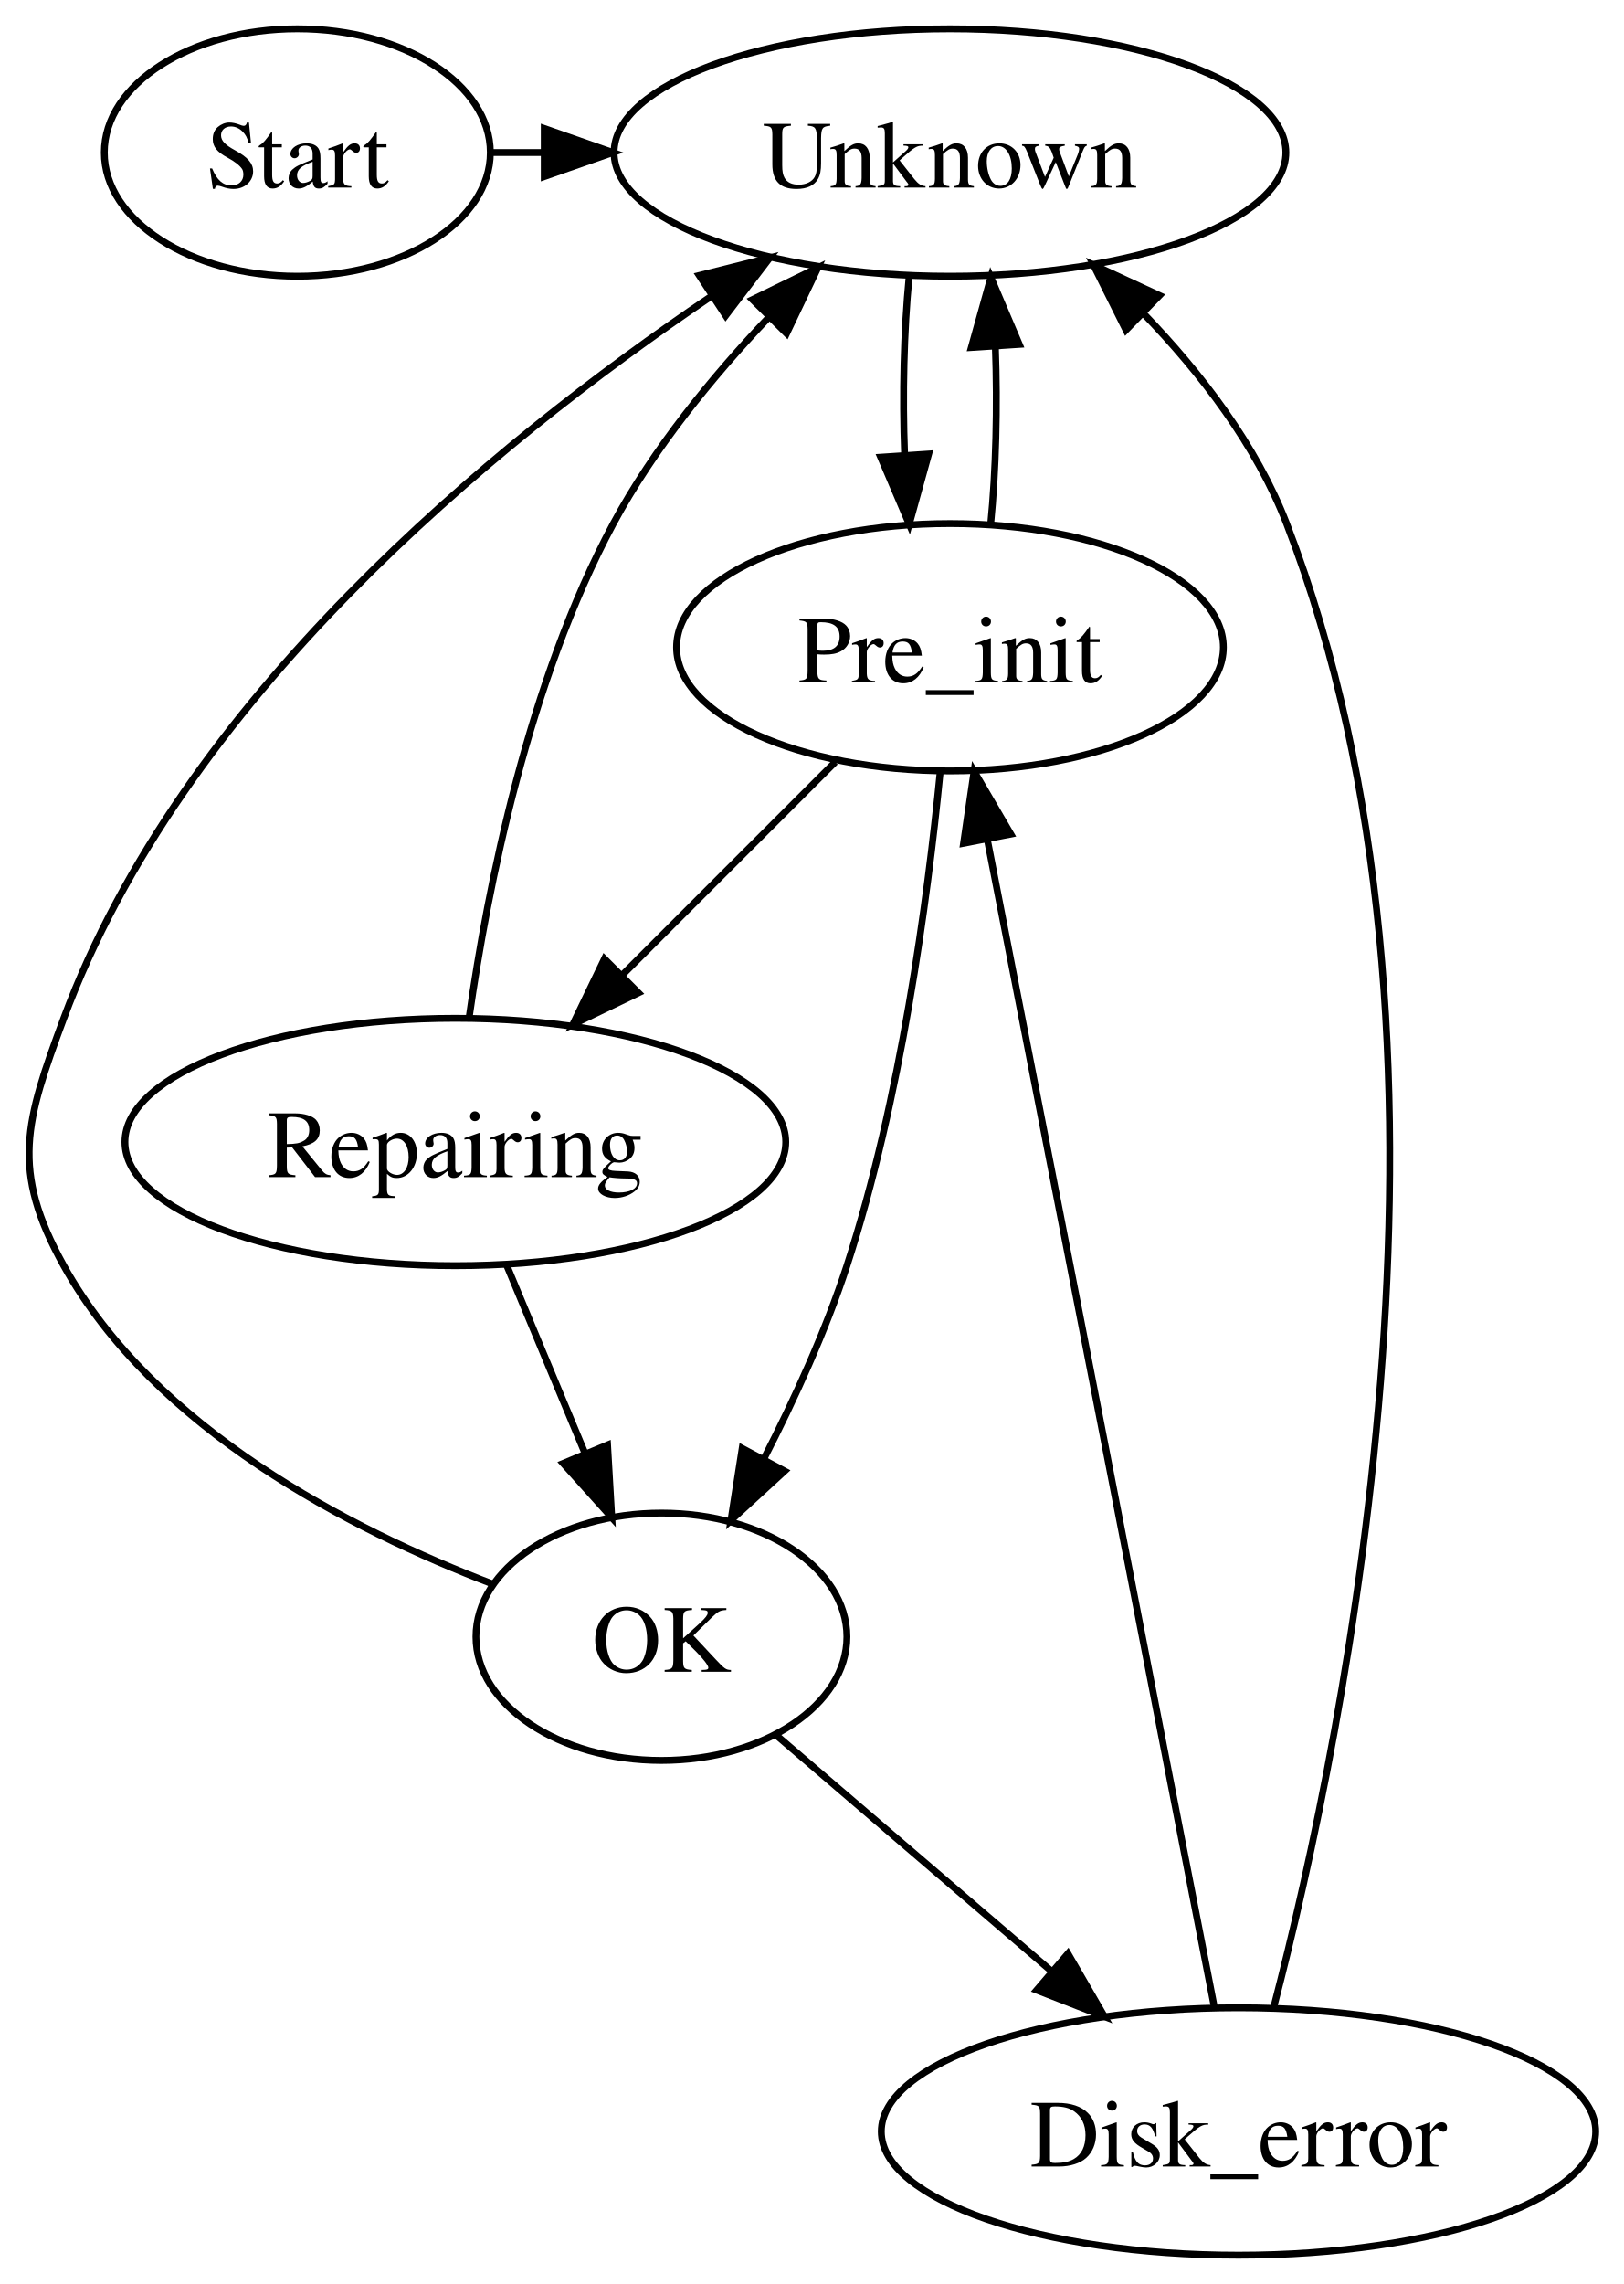
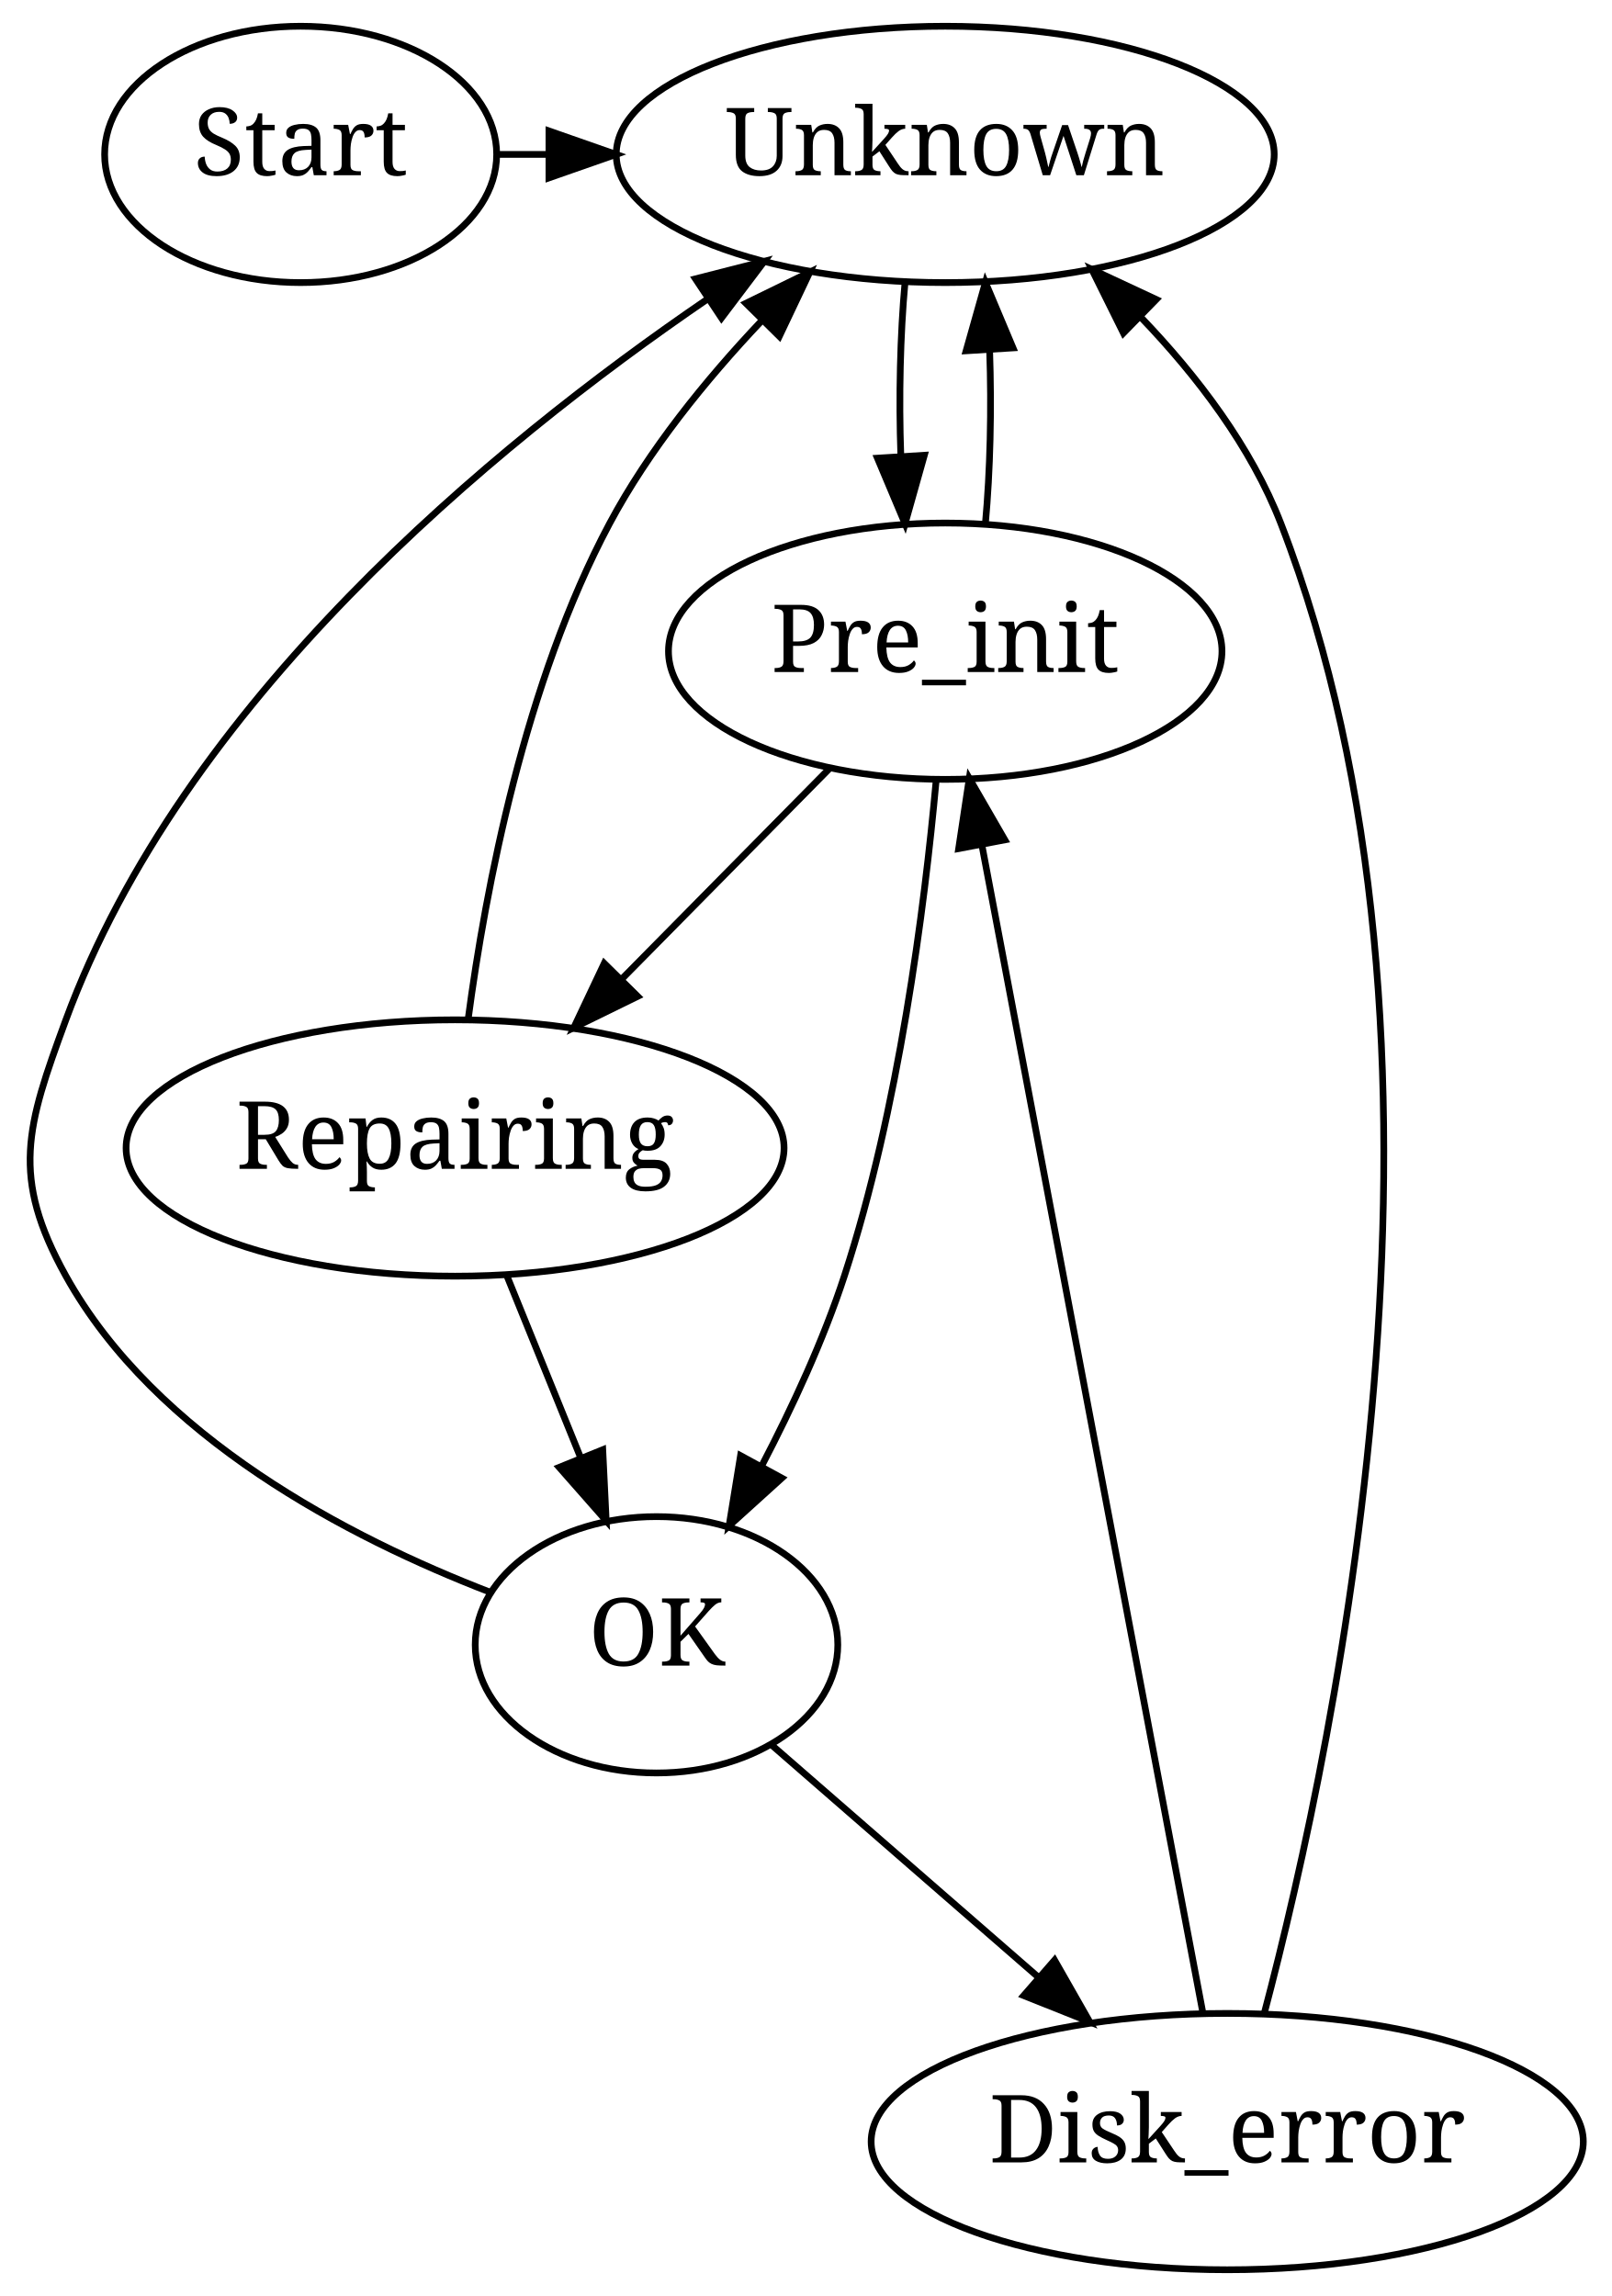
- <svg xmlns="http://www.w3.org/2000/svg" width="236pt" height="332pt" viewBox="0.00 0.00 236.28 332.00">
-   <g id="graph1" class="graph" transform="scale(1 1) rotate(0) translate(4 328)">
-     <polygon fill="white" stroke="white" points="-4,5 -4,-328 233.281,-328 233.281,5 -4,5" />
+ <svg xmlns="http://www.w3.org/2000/svg" width="240pt" height="342pt" viewBox="0.00 0.00 239.55 342.00">
+   <g id="graph1" class="graph" transform="scale(1 1) rotate(0) translate(4 338)">
+     <polygon fill="white" stroke="white" points="-4,5 -4,-338 236.552,-338 236.552,5 -4,5" />
    <g id="node2" class="node">
-       <ellipse fill="none" stroke="black" cx="39.281" cy="-306" rx="28.096" ry="18" />
-       <text text-anchor="middle" x="39.281" y="-300.9" font-family="Times,serif" font-size="14.00">Start</text>
+       <ellipse fill="none" stroke="black" cx="40.552" cy="-315" rx="29.195" ry="19.092" />
+       <text text-anchor="middle" x="40.552" y="-311.9" font-family="Times Roman,serif" font-size="14.00">Start</text>
    </g>
    <g id="node3" class="node">
-       <ellipse fill="none" stroke="black" cx="134.281" cy="-306" rx="48.897" ry="18" />
-       <text text-anchor="middle" x="134.281" y="-300.9" font-family="Times,serif" font-size="14.00">Unknown</text>
+       <ellipse fill="none" stroke="black" cx="136.552" cy="-315" rx="48.998" ry="19.092" />
+       <text text-anchor="middle" x="136.552" y="-311.9" font-family="Times Roman,serif" font-size="14.00">Unknown</text>
    </g>
    <g id="edge3" class="edge">
-       <path fill="none" stroke="black" d="M67.484,-306C69.979,-306 72.474,-306 74.969,-306" />
-       <polygon fill="black" stroke="black" points="75.227,-309.5 85.227,-306 75.227,-302.5 75.227,-309.5" />
+       <path fill="none" stroke="black" d="M69.802,-315C72.295,-315 74.788,-315 77.282,-315" />
+       <polygon fill="black" stroke="black" points="77.532,-318.5 87.532,-315 77.532,-311.5 77.532,-318.5" />
    </g>
    <g id="node4" class="node">
-       <ellipse fill="none" stroke="black" cx="134.281" cy="-234" rx="39.799" ry="18" />
-       <text text-anchor="middle" x="134.281" y="-228.9" font-family="Times,serif" font-size="14.00">Pre_init</text>
+       <ellipse fill="none" stroke="black" cx="136.552" cy="-241" rx="41.217" ry="19.092" />
+       <text text-anchor="middle" x="136.552" y="-237.9" font-family="Times Roman,serif" font-size="14.00">Pre_init</text>
    </g>
    <g id="edge5" class="edge">
-       <path fill="none" stroke="black" d="M128.329,-287.831C127.567,-280.012 127.351,-270.692 127.681,-262.022" />
-       <polygon fill="black" stroke="black" points="131.181,-262.124 128.354,-251.913 124.197,-261.659 131.181,-262.124" />
+       <path fill="none" stroke="black" d="M130.564,-295.943C129.84,-288.088 129.632,-278.81 129.939,-270.136" />
+       <polygon fill="black" stroke="black" points="133.443,-270.19 130.57,-259.992 126.456,-269.756 133.443,-270.19" />
    </g>
    <g id="edge11" class="edge">
-       <path fill="none" stroke="black" d="M140.208,-251.913C140.982,-259.699 141.21,-269.01 140.892,-277.694" />
-       <polygon fill="black" stroke="black" points="137.389,-277.625 140.233,-287.831 144.375,-278.079 137.389,-277.625" />
+       <path fill="none" stroke="black" d="M142.534,-259.992C143.26,-267.839 143.471,-277.115 143.167,-285.792" />
+       <polygon fill="black" stroke="black" points="139.663,-285.746 142.54,-295.943 146.65,-286.178 139.663,-285.746" />
    </g>
    <g id="node5" class="node">
-       <ellipse fill="none" stroke="black" cx="62.281" cy="-162" rx="48.096" ry="18" />
-       <text text-anchor="middle" x="62.281" y="-156.9" font-family="Times,serif" font-size="14.00">Repairing</text>
+       <ellipse fill="none" stroke="black" cx="63.552" cy="-167" rx="48.998" ry="19.092" />
+       <text text-anchor="middle" x="63.552" y="-163.9" font-family="Times Roman,serif" font-size="14.00">Repairing</text>
    </g>
    <g id="edge7" class="edge">
-       <path fill="none" stroke="black" d="M117.582,-217.301C108.356,-208.075 96.728,-196.447 86.519,-186.238" />
-       <polygon fill="black" stroke="black" points="88.936,-183.705 79.39,-179.109 83.986,-188.655 88.936,-183.705" />
+       <path fill="none" stroke="black" d="M119.252,-223.463C110.024,-214.108 98.506,-202.433 88.343,-192.131" />
+       <polygon fill="black" stroke="black" points="90.749,-189.586 81.235,-184.925 85.766,-194.502 90.749,-189.586" />
    </g>
    <g id="node6" class="node">
-       <ellipse fill="none" stroke="black" cx="92.281" cy="-90" rx="27" ry="18" />
-       <text text-anchor="middle" x="92.281" y="-84.9" font-family="Times,serif" font-size="14.00">OK</text>
+       <ellipse fill="none" stroke="black" cx="93.552" cy="-93" rx="27" ry="19.092" />
+       <text text-anchor="middle" x="93.552" y="-89.9" font-family="Times Roman,serif" font-size="14.00">OK</text>
    </g>
    <g id="edge9" class="edge">
-       <path fill="none" stroke="black" d="M132.842,-215.692C131.019,-197.233 127.119,-168.103 119.281,-144 116.187,-134.484 111.645,-124.555 107.166,-115.846" />
-       <polygon fill="black" stroke="black" points="110.209,-114.113 102.402,-106.95 104.038,-117.418 110.209,-114.113" />
+       <path fill="none" stroke="black" d="M135.197,-221.71C133.451,-202.609 129.618,-172.721 121.552,-148 118.428,-138.425 113.823,-128.466 109.245,-119.696" />
+       <polygon fill="black" stroke="black" points="112.215,-117.832 104.361,-110.721 106.067,-121.178 112.215,-117.832" />
    </g>
    <g id="edge15" class="edge">
-       <path fill="none" stroke="black" d="M64.3,-180.186C66.981,-199.063 72.904,-228.992 85.281,-252 91.126,-262.865 99.621,-273.283 107.903,-282.02" />
-       <polygon fill="black" stroke="black" points="105.528,-284.596 115.053,-289.234 110.499,-279.668 105.528,-284.596" />
+       <path fill="none" stroke="black" d="M65.495,-186.156C68.099,-205.682 73.946,-236.375 86.552,-260 92.378,-270.919 100.856,-281.376 109.182,-290.185" />
+       <polygon fill="black" stroke="black" points="106.868,-292.823 116.388,-297.472 111.845,-287.901 106.868,-292.823" />
    </g>
    <g id="edge13" class="edge">
-       <path fill="none" stroke="black" d="M69.697,-144.202C73.137,-135.945 77.3,-125.954 81.11,-116.811" />
-       <polygon fill="black" stroke="black" points="84.439,-117.922 85.054,-107.345 77.977,-115.229 84.439,-117.922" />
+       <path fill="none" stroke="black" d="M71.278,-147.943C74.618,-139.704 78.593,-129.898 82.255,-120.866" />
+       <polygon fill="black" stroke="black" points="85.546,-122.063 86.06,-111.481 79.059,-119.433 85.546,-122.063" />
    </g>
    <g id="edge19" class="edge">
-       <path fill="none" stroke="black" d="M67.784,-97.647C46.997,-105.585 18.503,-120.231 5.281,-144 -2.497,-157.982 -0.287,-165 5.281,-180 22.46,-226.277 67.415,-263.347 99.412,-284.996" />
-       <polygon fill="black" stroke="black" points="97.783,-288.114 108.06,-290.688 101.632,-282.267 97.783,-288.114" />
+       <path fill="none" stroke="black" d="M68.768,-100.837C47.738,-108.954 18.915,-123.891 5.552,-148 -2.635,-162.772 -0.281,-170.15 5.552,-186 22.958,-233.296 68.725,-271.322 101.248,-293.522" />
+       <polygon fill="black" stroke="black" points="99.355,-296.466 109.619,-299.089 103.231,-290.637 99.355,-296.466" />
    </g>
    <g id="node7" class="node">
-       <ellipse fill="none" stroke="black" cx="176.281" cy="-18" rx="51.995" ry="18" />
-       <text text-anchor="middle" x="176.281" y="-12.9" font-family="Times,serif" font-size="14.00">Disk_error</text>
+       <ellipse fill="none" stroke="black" cx="178.552" cy="-19" rx="53.033" ry="19.092" />
+       <text text-anchor="middle" x="178.552" y="-15.9" font-family="Times Roman,serif" font-size="14.00">Disk_error</text>
    </g>
    <g id="edge17" class="edge">
-       <path fill="none" stroke="black" d="M108.877,-75.775C120.28,-66.001 135.686,-52.796 148.89,-41.478" />
-       <polygon fill="black" stroke="black" points="151.457,-43.887 156.772,-34.722 146.902,-38.572 151.457,-43.887" />
+       <path fill="none" stroke="black" d="M110.753,-78.025C122.082,-68.162 137.181,-55.017 150.254,-43.636" />
+       <polygon fill="black" stroke="black" points="152.837,-46.028 158.081,-36.822 148.24,-40.748 152.837,-46.028" />
    </g>
    <g id="edge23" class="edge">
-       <path fill="none" stroke="black" d="M181.421,-36.11C191.921,-76.502 212.484,-176.359 183.281,-252 178.873,-263.418 170.806,-273.913 162.472,-282.554" />
-       <polygon fill="black" stroke="black" points="159.902,-280.171 155.165,-289.648 164.778,-285.194 159.902,-280.171" />
+       <path fill="none" stroke="black" d="M184.033,-37.966C195.095,-79.77 216.592,-182.297 186.552,-260 182.125,-271.451 174.083,-281.986 165.725,-290.705" />
+       <polygon fill="black" stroke="black" points="163.09,-288.386 158.381,-297.877 167.981,-293.394 163.09,-288.386" />
    </g>
    <g id="edge21" class="edge">
-       <path fill="none" stroke="black" d="M172.753,-36.145C165.417,-73.874 148.474,-161.008 139.726,-205.996" />
-       <polygon fill="black" stroke="black" points="136.263,-205.471 137.79,-215.955 143.134,-206.807 136.263,-205.471" />
+       <path fill="none" stroke="black" d="M174.92,-38.195C167.534,-77.237 150.724,-166.091 142.013,-212.135" />
+       <polygon fill="black" stroke="black" points="138.553,-211.596 140.133,-222.072 145.431,-212.897 138.553,-211.596" />
    </g>
  </g>
</svg>
